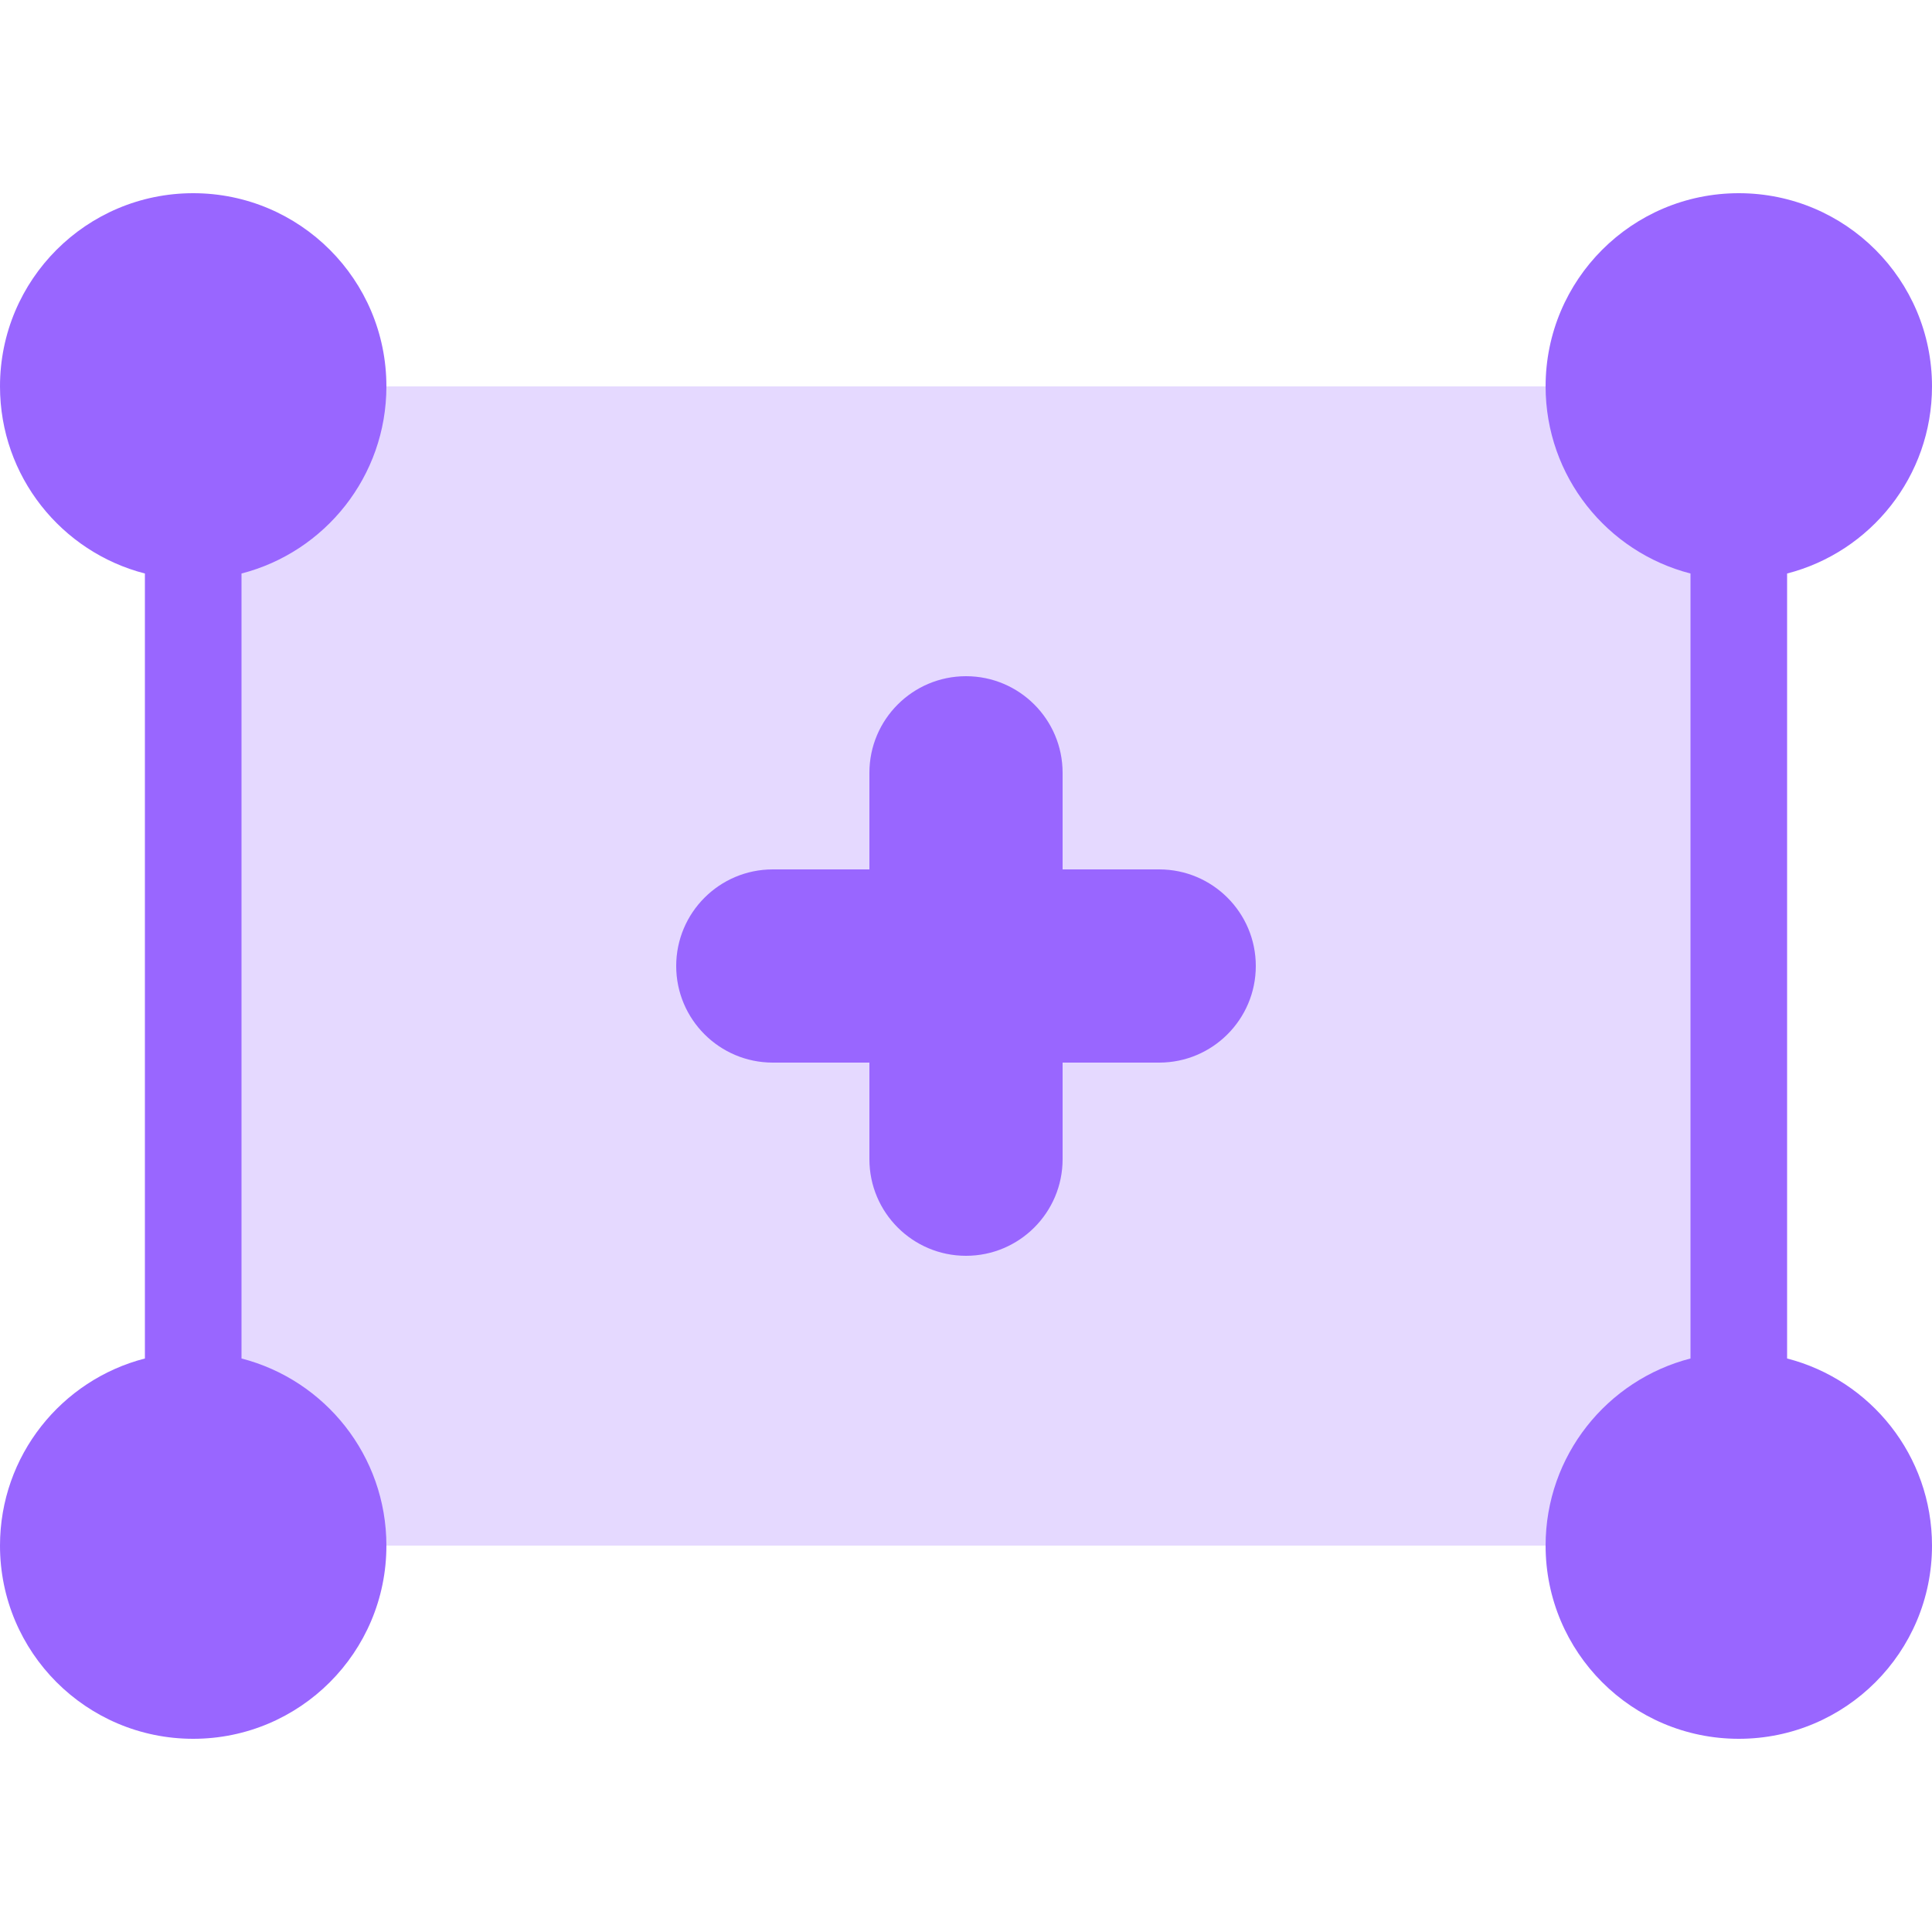
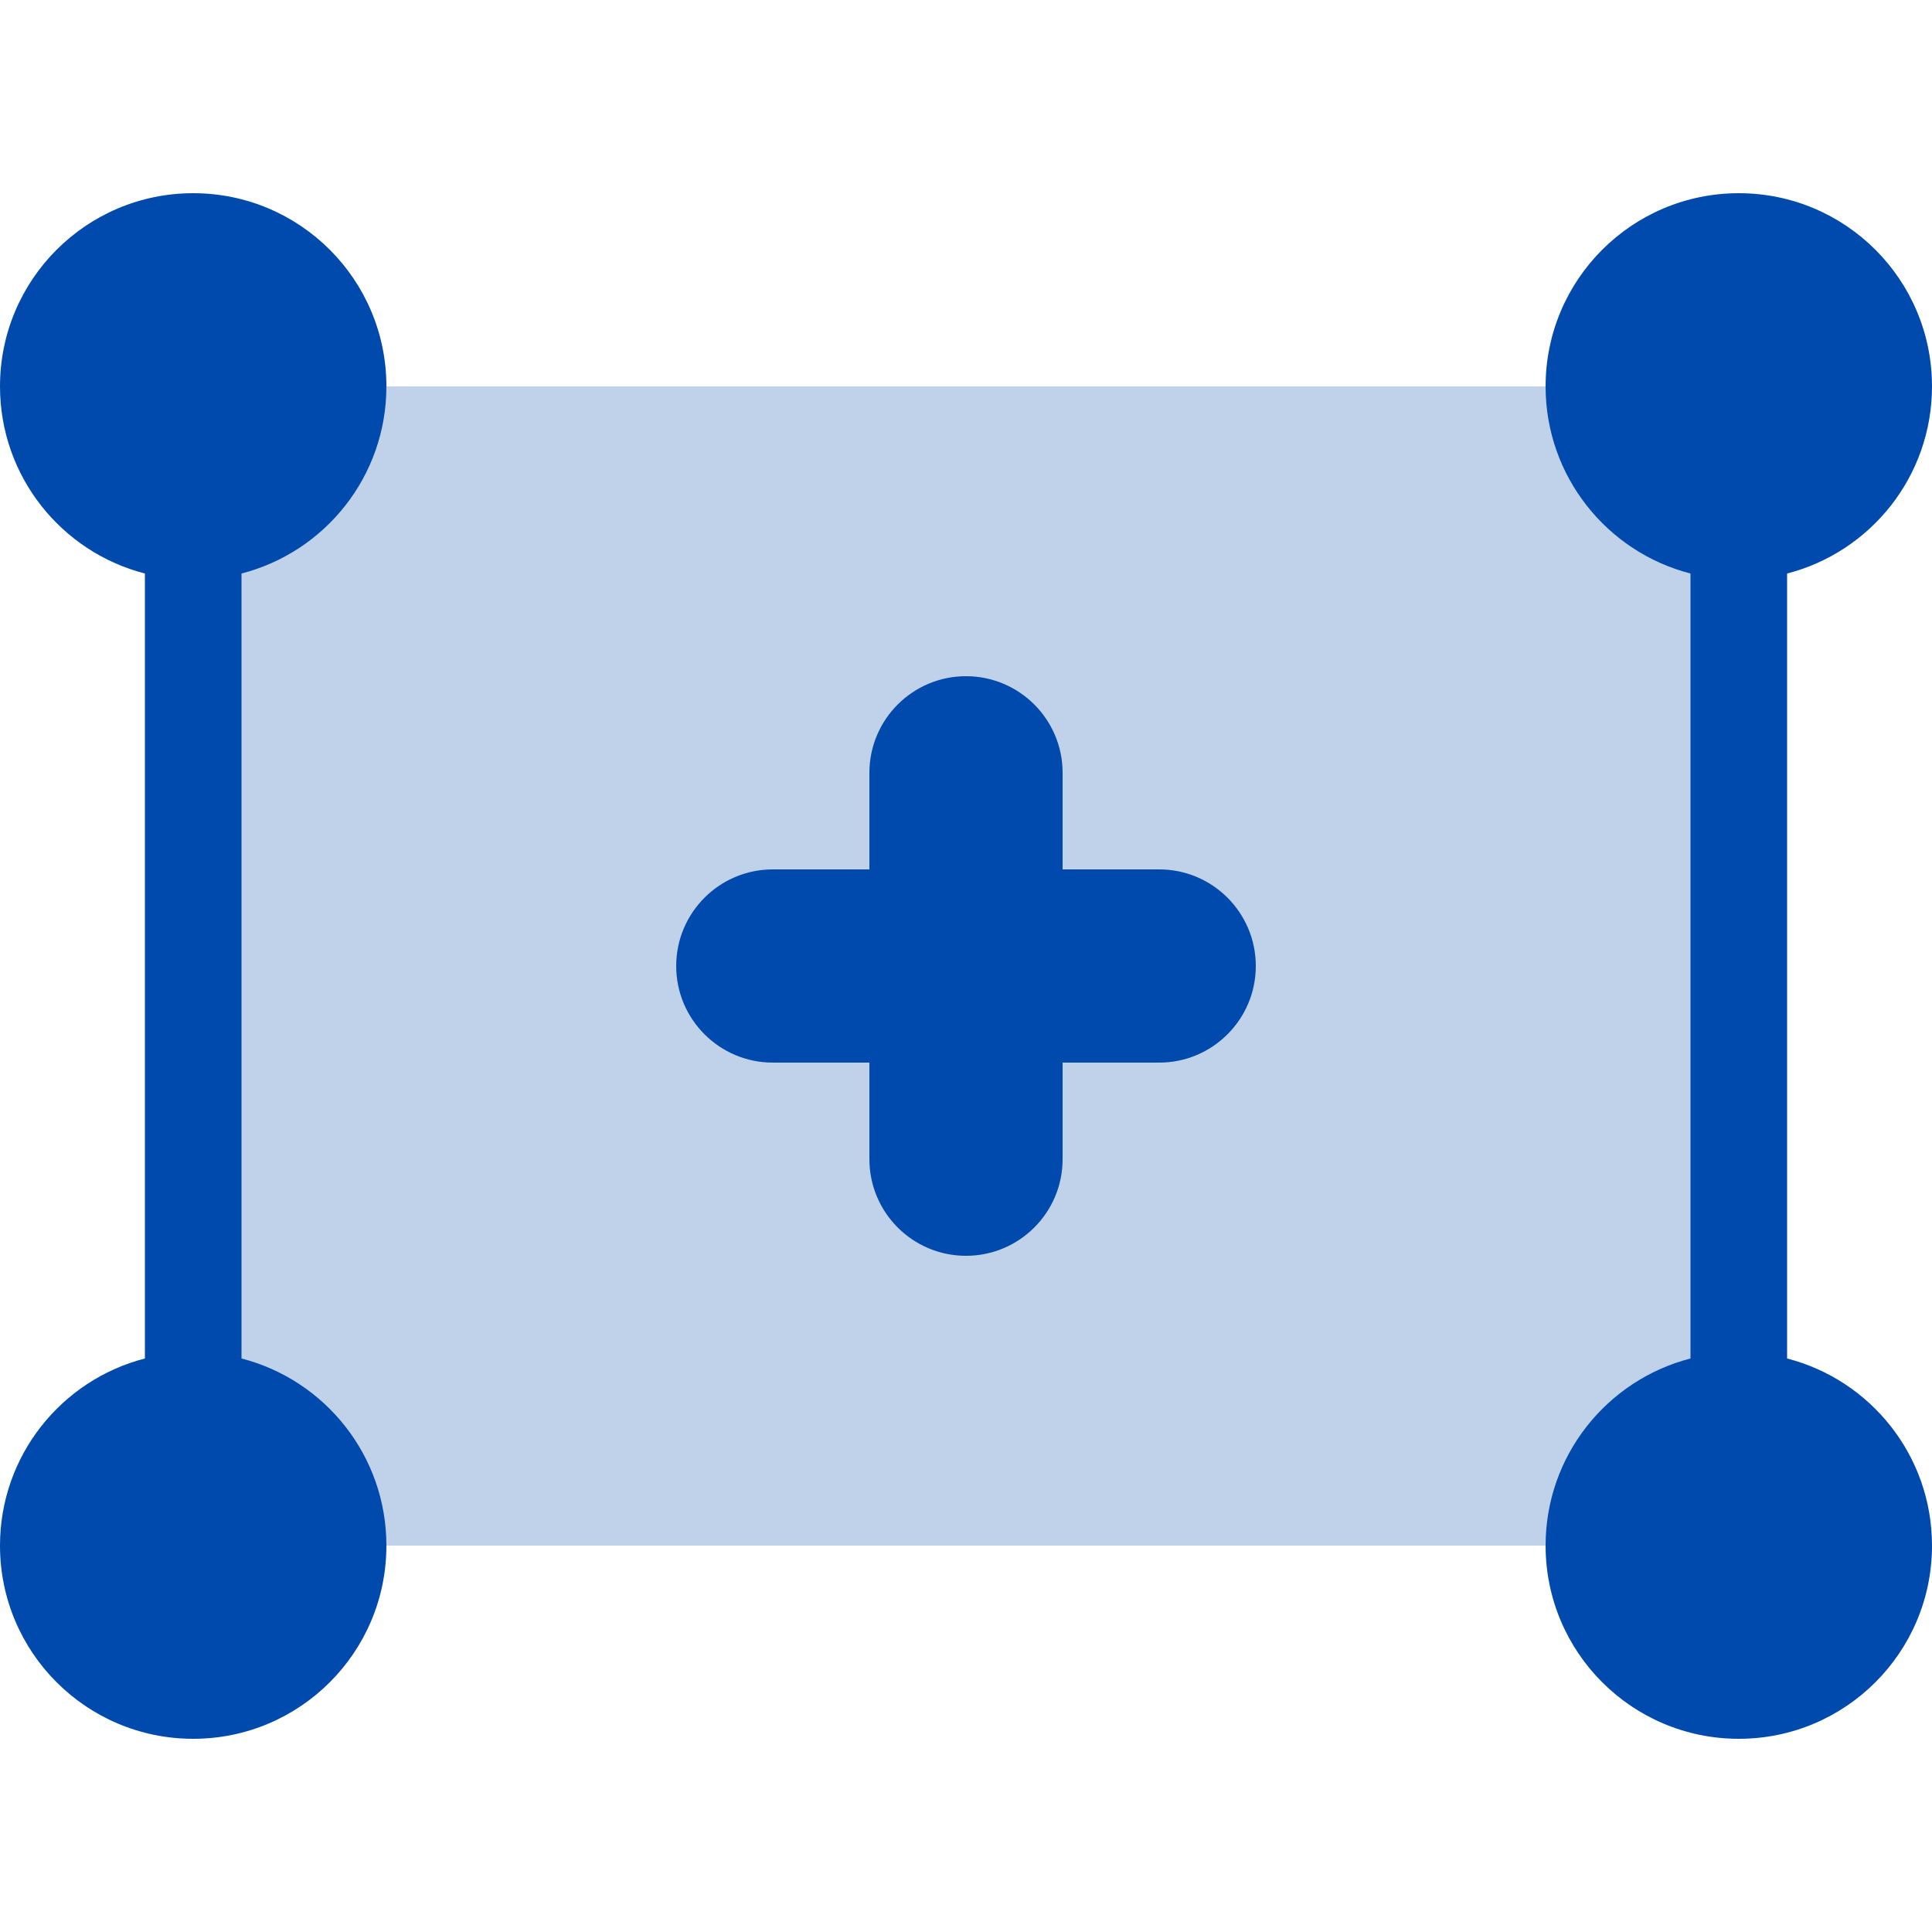
<svg xmlns="http://www.w3.org/2000/svg" width="20px" height="20px" viewBox="0 0 20 20" version="1.1">
  <g id="Sound/General/Copy" stroke="none" stroke-width="1" fill="none" fill-rule="evenodd">
-     <g id="Secondary-Color" opacity="0.25" transform="translate(2, 4)" fill="#9966FF">
+     <g id="Secondary-Color" opacity="0.25" transform="translate(2, 4)" fill="#004AAD">
      <rect id="selection" x="0" y="0" width="16" height="12" />
    </g>
-     <g id="Primary-Color" transform="translate(0, 2)" fill="#9966FF" fill-rule="nonzero">
+     <g id="Primary-Color" transform="translate(0, 2)" fill="#004AAD" fill-rule="nonzero">
      <path d="M1.5,3.937 C0.637,3.715 0,2.932 0,2 C0,0.895 0.895,0 2,0 C3.105,0 4,0.895 4,2 C4,2.932 3.363,3.715 2.5,3.937 L2.5,12.063 C3.363,12.285 4,13.068 4,14 C4,15.105 3.105,16 2,16 C0.895,16 0,15.105 0,14 C0,13.068 0.637,12.285 1.5,12.063 L1.5,3.937 Z M17.5,12.063 L17.5,3.937 C16.637,3.715 16,2.932 16,2 C16,0.895 16.895,0 18,0 C19.105,0 20,0.895 20,2 C20,2.932 19.363,3.715 18.5,3.937 L18.5,12.063 C19.363,12.285 20,13.068 20,14 C20,15.105 19.105,16 18,16 C16.895,16 16,15.105 16,14 C16,13.068 16.637,12.285 17.5,12.063 Z M11,7 L12,7 C12.552,7 13,7.448 13,8 C13,8.552 12.552,9 12,9 L11,9 L11,10 C11,10.552 10.552,11 10,11 C9.448,11 9,10.552 9,10 L9,9 L8,9 C7.448,9 7,8.552 7,8 C7,7.448 7.448,7 8,7 L9,7 L9,6 C9,5.448 9.448,5 10,5 C10.552,5 11,5.448 11,6 L11,7 Z" id="handles-and-plus" />
    </g>
  </g>
</svg>
